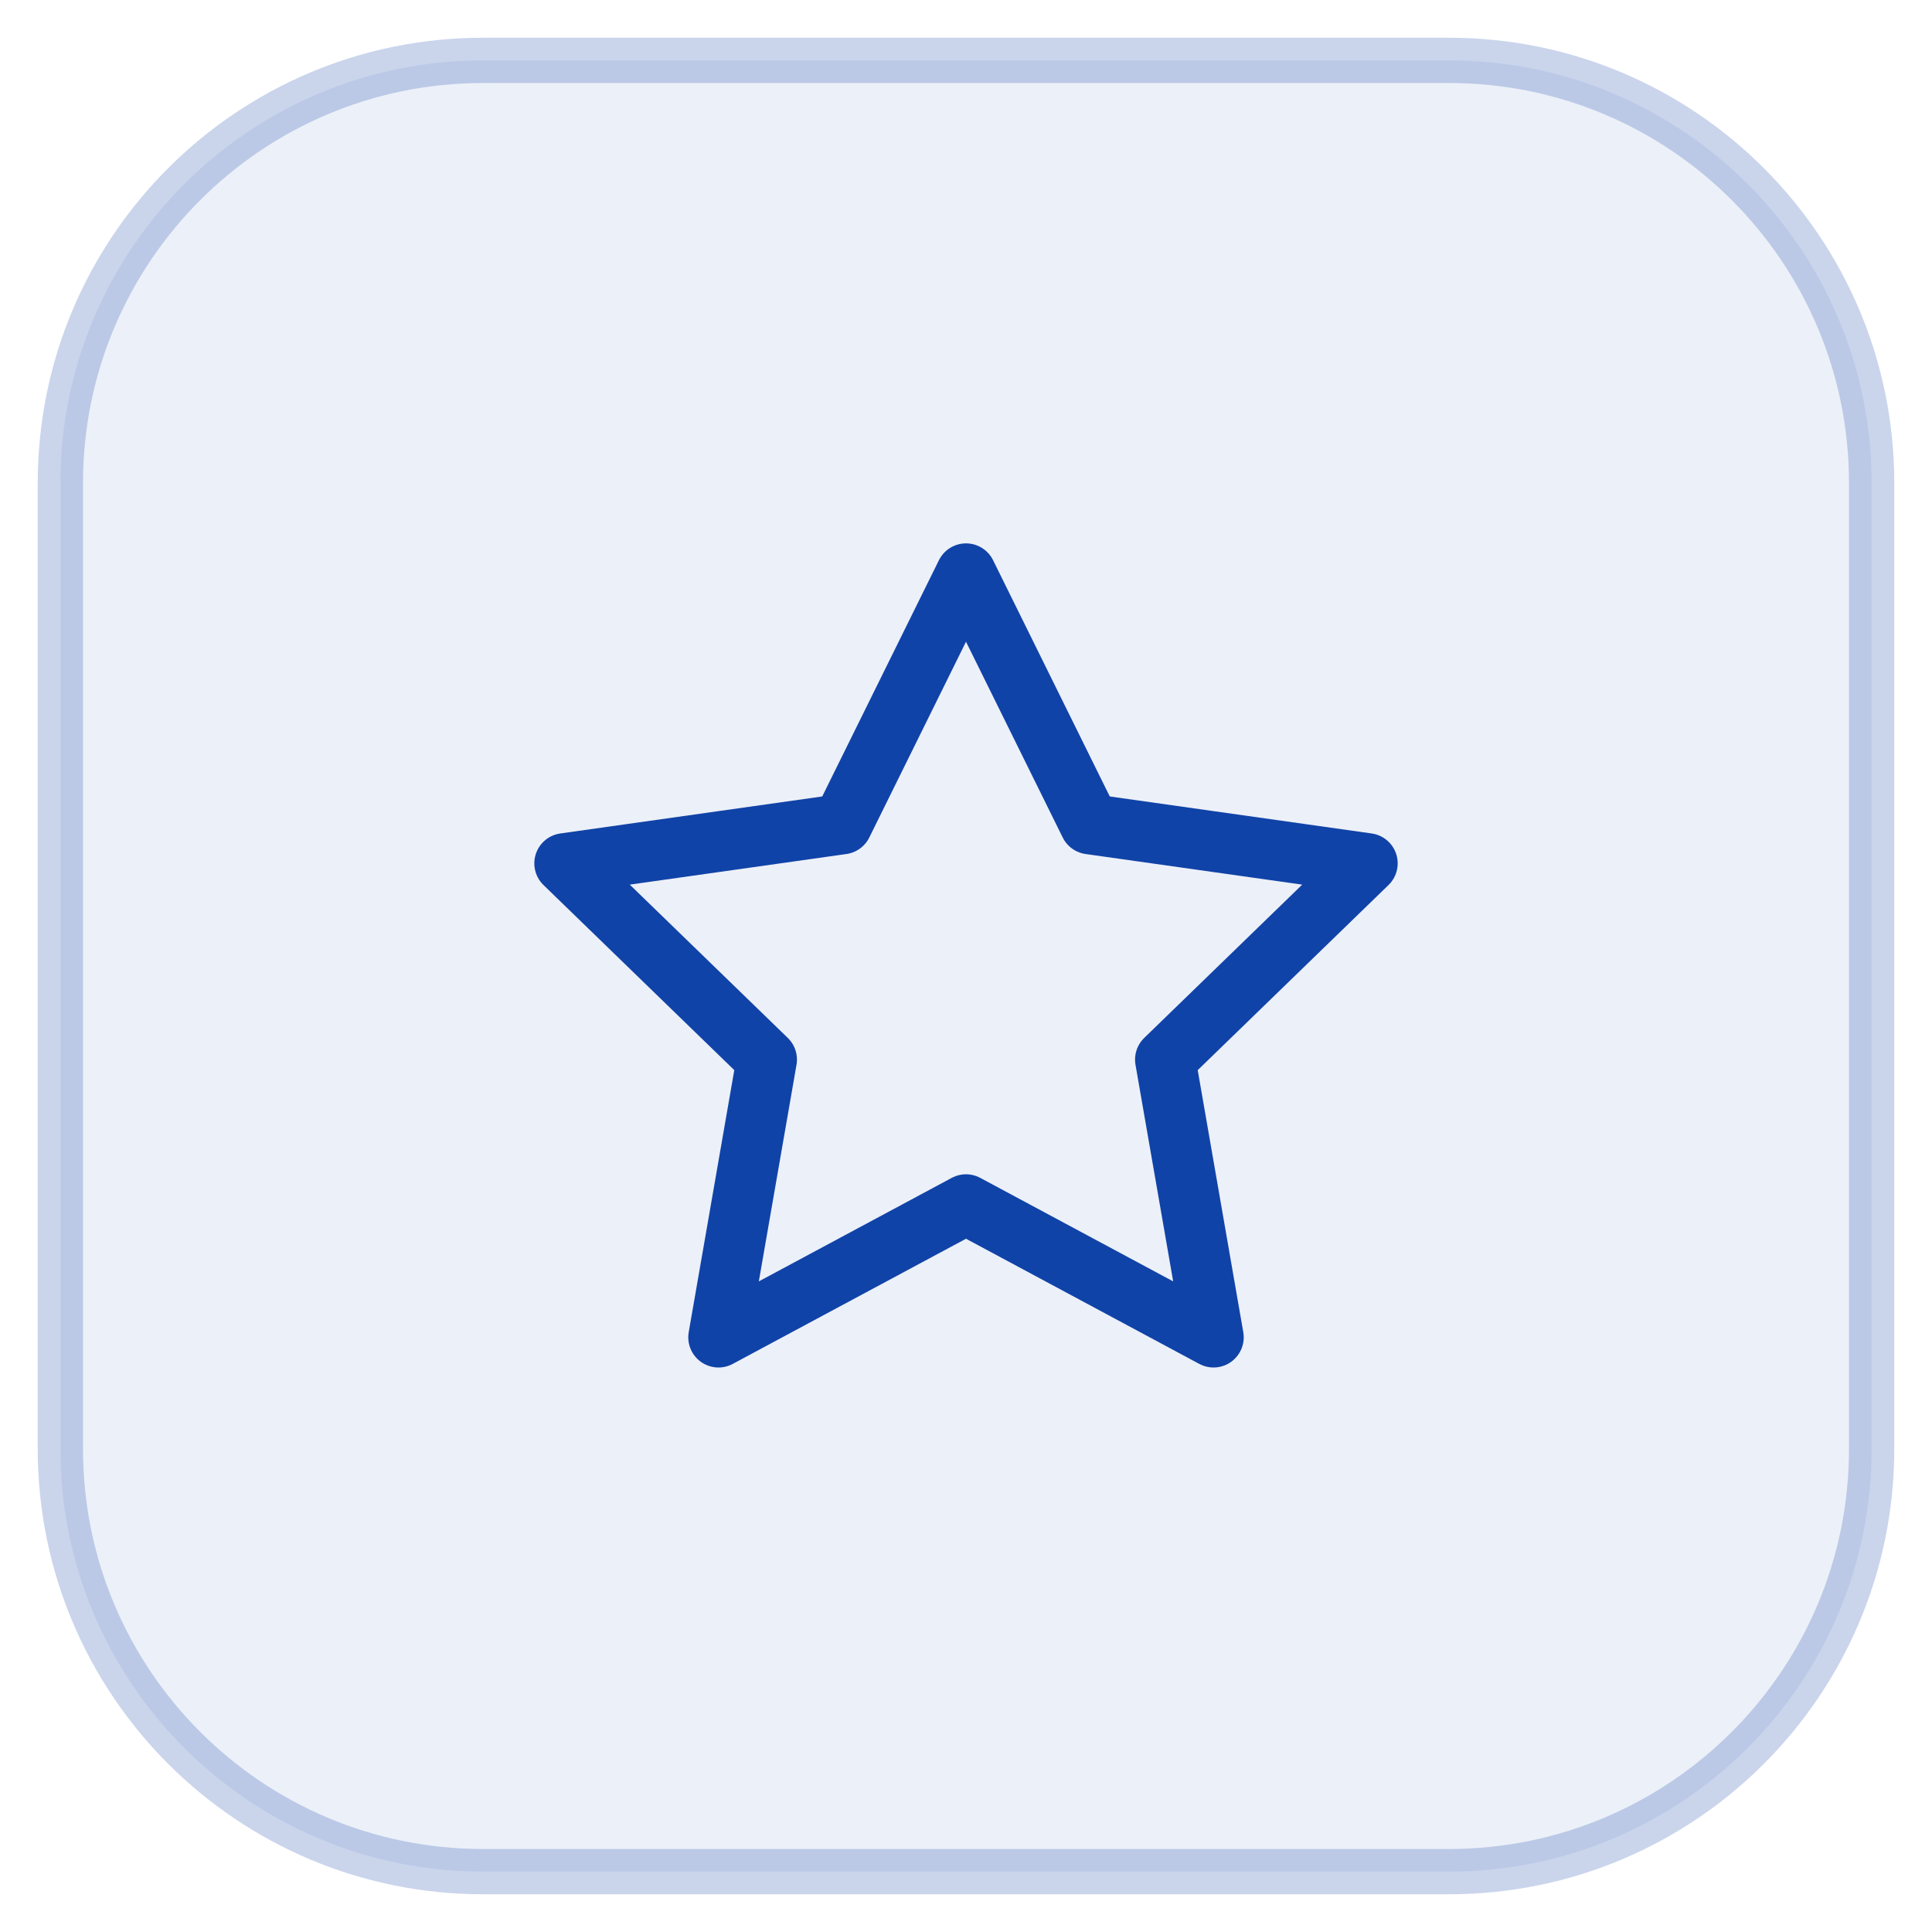
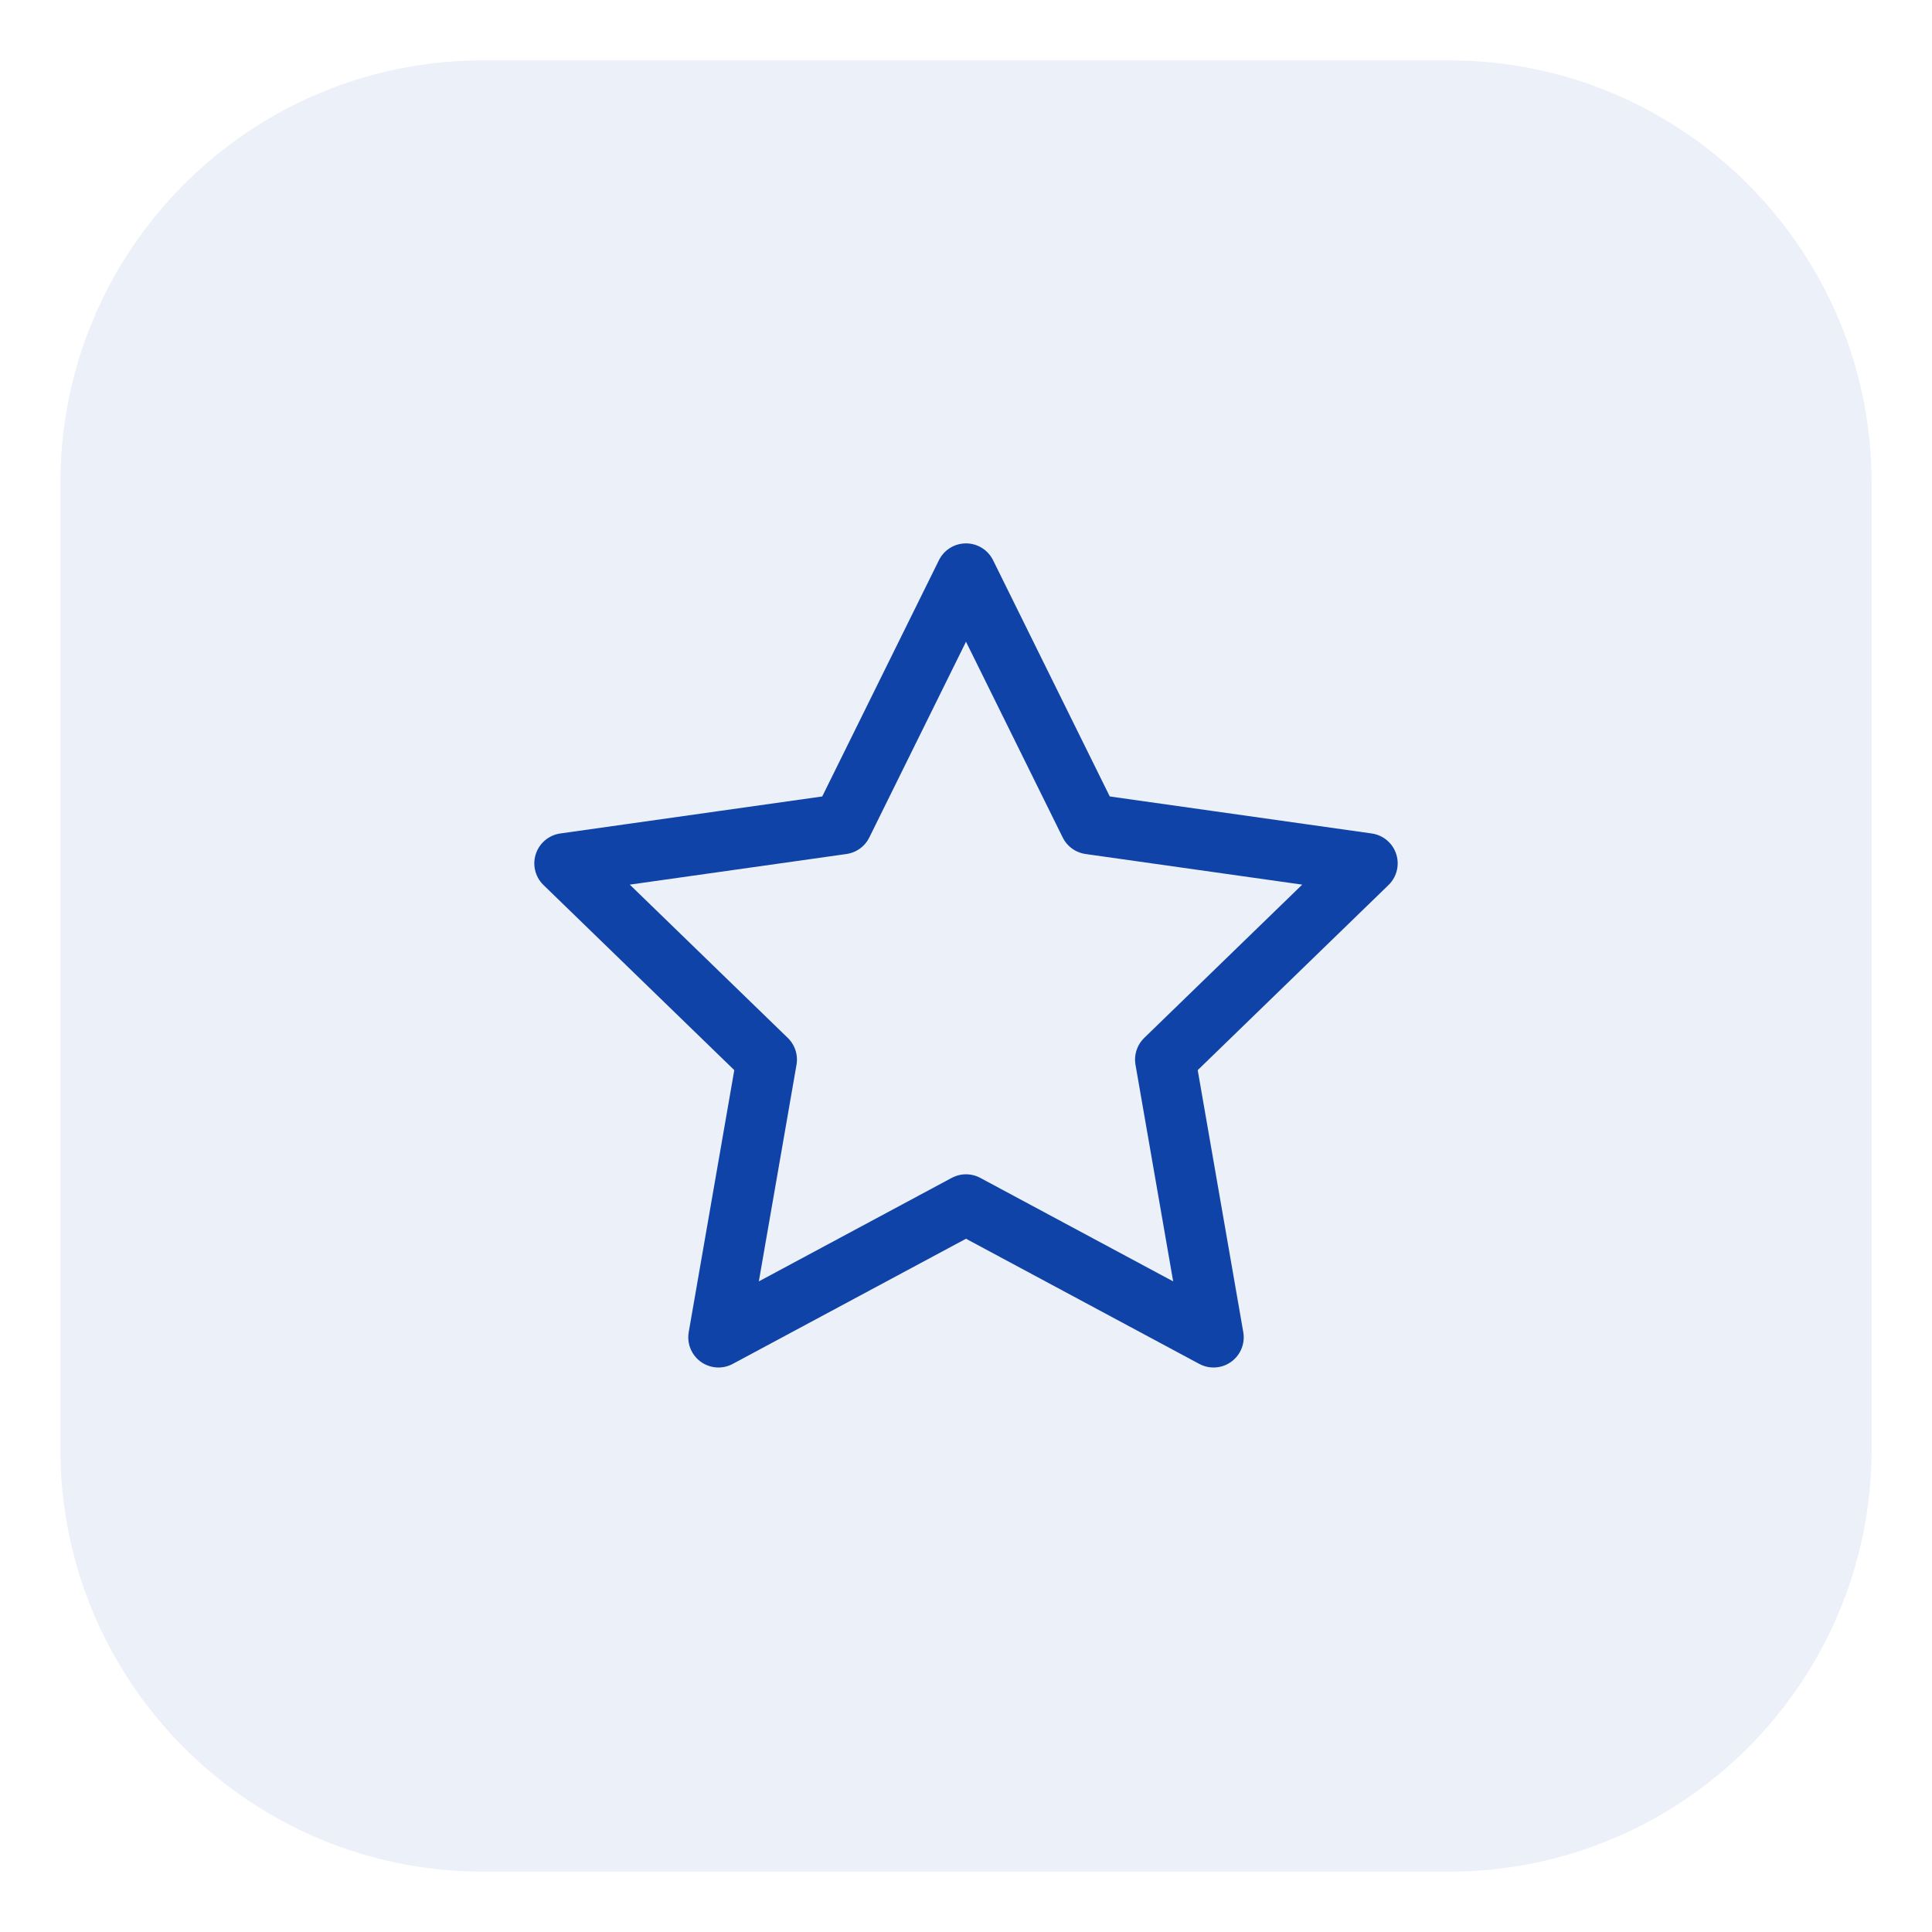
<svg xmlns="http://www.w3.org/2000/svg" viewBox="0 0 64 64" width="64" height="64">
  <style>
-     .bg { fill: rgba(16, 67, 168, 0.08); stroke: rgba(16, 67, 168, 0.22); stroke-width: 1.5; }
+     .bg { fill: rgba(16, 67, 168, 0.08); }
    .glyph { stroke: #1043a8; fill: none; stroke-width: 2; stroke-linecap: round; stroke-linejoin: round; }
    @media (prefers-color-scheme: dark) {
-       .bg { fill: rgba(96, 152, 248, 0.12); stroke: rgba(96, 152, 248, 0.28); }
+       .bg { fill: rgba(96, 152, 248, 0.12); }
      .glyph { stroke: #8bb2f5; }
    }
  </style>
  <rect class="bg" x="2" y="2" width="60" height="60" rx="14" />
  <g class="glyph" transform="translate(16, 16)">
    <polygon points="16 3, 20.1 11.3, 29.3 12.6, 22.6 19.1, 24.2 28.3, 16 23.9, 7.8 28.3, 9.4 19.1, 2.7 12.6, 11.9 11.3" />
  </g>
</svg>
